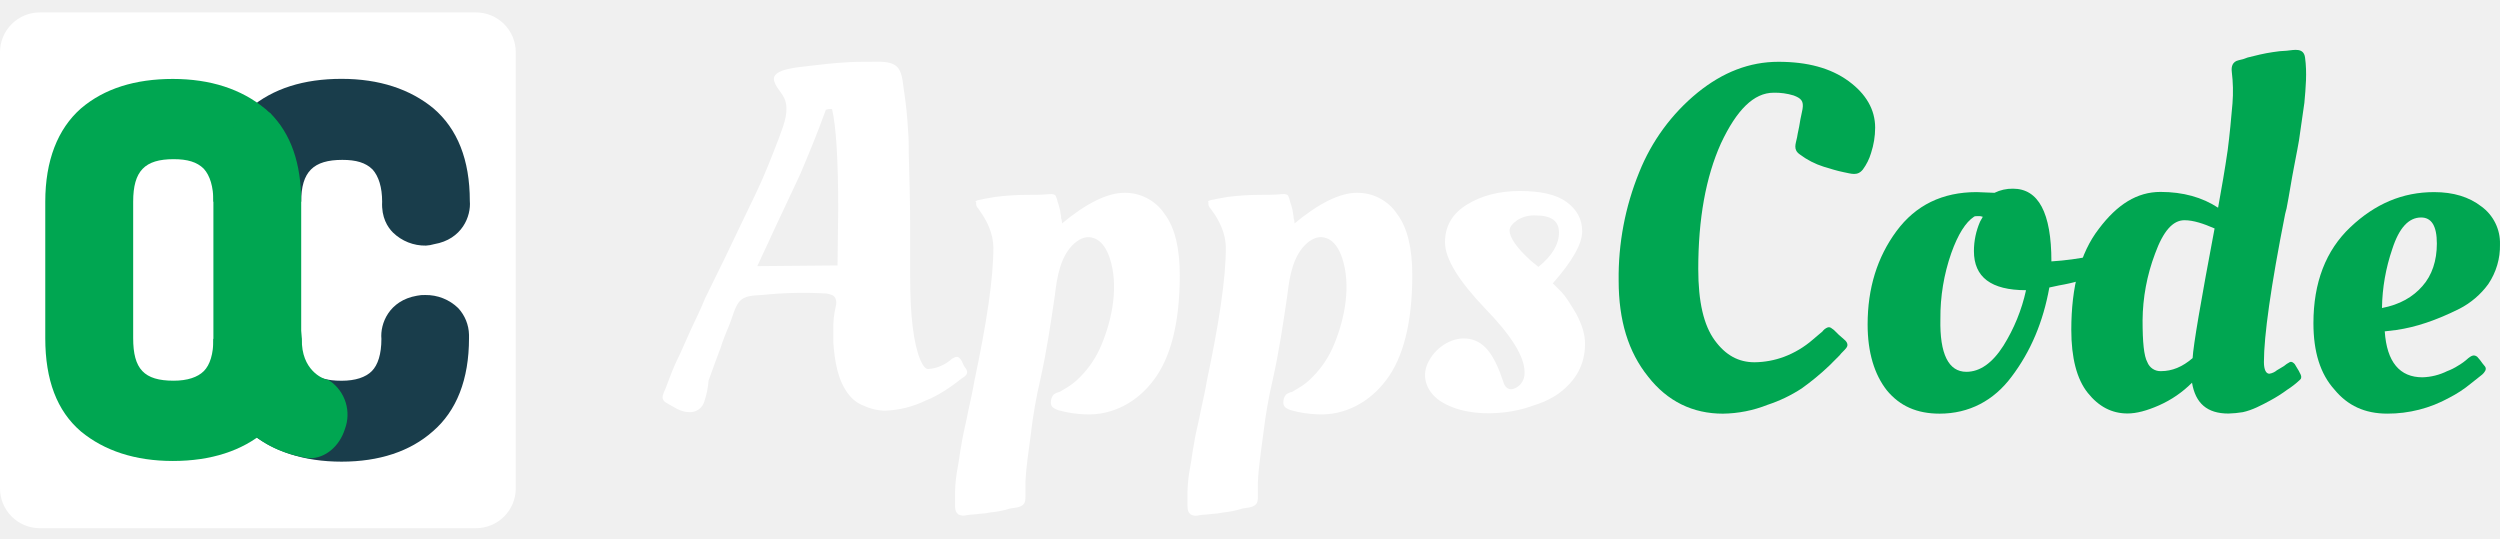
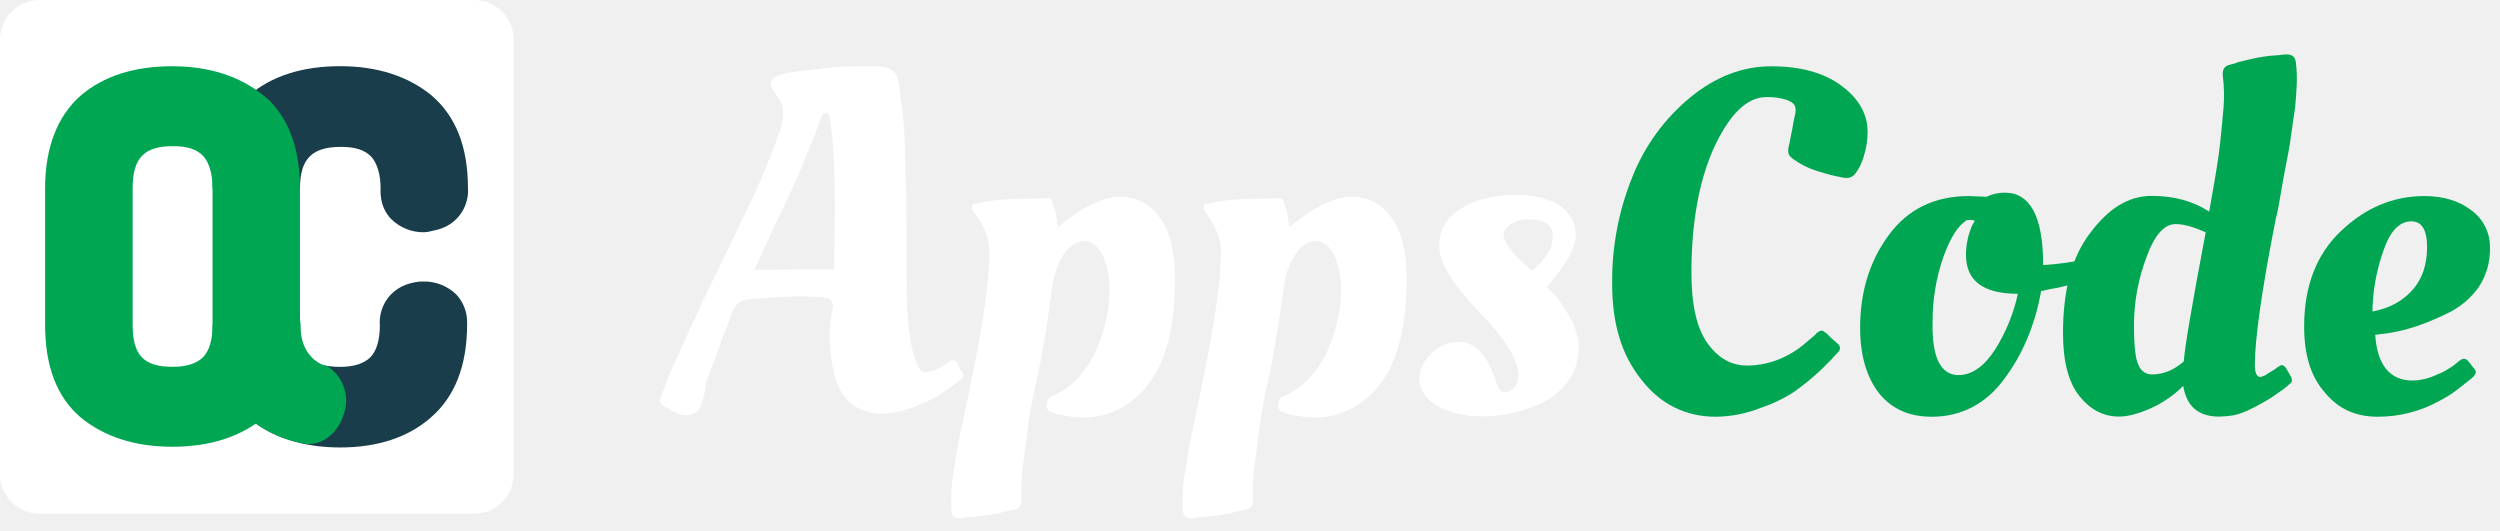
- <svg xmlns="http://www.w3.org/2000/svg" width="167" height="36" viewBox="0 0 167 36" fill="none">
-   <path d="M47.053 26.806C46.993 27.024 46.86 27.214 46.677 27.346C46.494 27.478 46.271 27.544 46.046 27.532C45.449 27.532 44.991 27.169 44.486 26.892C44.426 26.86 44.373 26.815 44.333 26.759C44.294 26.703 44.268 26.638 44.258 26.57C44.258 26.342 44.396 26.113 44.486 25.883C44.577 25.652 44.668 25.38 44.762 25.157C44.948 24.656 45.162 24.166 45.403 23.69C45.679 23.095 45.908 22.545 46.182 21.949C46.503 21.261 46.824 20.621 47.098 19.933C47.461 19.207 47.824 18.466 48.198 17.688C48.244 17.597 48.289 17.506 48.336 17.413C49.062 15.902 49.801 14.342 50.534 12.831C51.079 11.685 51.543 10.495 52.001 9.304C52.275 8.525 52.642 7.747 52.505 6.921C52.413 6.325 51.91 6.004 51.727 5.454C51.406 4.547 53.558 4.492 54.063 4.401C54.841 4.309 55.62 4.22 56.399 4.173C56.994 4.126 57.636 4.126 58.232 4.126C58.736 4.126 59.377 4.08 59.789 4.356C60.294 4.676 60.294 5.501 60.385 6.051C60.522 6.947 60.614 7.849 60.66 8.754C60.706 9.259 60.706 9.761 60.706 10.311C60.751 11.916 60.798 13.518 60.798 15.123V18.466C60.798 21.123 61.027 22.957 61.484 24.057C61.666 24.469 61.847 24.652 61.989 24.652C62.34 24.631 62.683 24.537 62.996 24.376C63.212 24.266 63.413 24.127 63.592 23.964C63.773 23.873 63.955 23.735 64.136 23.964C64.274 24.102 64.318 24.327 64.412 24.469C64.507 24.61 64.641 24.743 64.594 24.926C64.546 25.109 64.363 25.202 64.231 25.289L63.686 25.701C63.322 25.97 62.939 26.212 62.541 26.427C62.321 26.553 62.091 26.661 61.853 26.748C60.981 27.176 60.028 27.41 59.058 27.436C58.598 27.417 58.147 27.308 57.729 27.115C57.333 26.97 56.985 26.719 56.722 26.389C55.943 25.427 55.76 24.098 55.667 22.908V21.67C55.676 21.378 55.706 21.087 55.76 20.8C55.805 20.524 55.941 20.203 55.805 19.929C55.714 19.701 55.442 19.653 55.21 19.608C53.789 19.524 52.364 19.555 50.948 19.701C50.404 19.746 49.712 19.701 49.345 20.203C49.071 20.566 48.933 21.165 48.75 21.625C48.521 22.169 48.291 22.724 48.108 23.32C47.971 23.641 47.879 23.96 47.745 24.282C47.607 24.645 47.469 25.06 47.331 25.427C47.297 25.897 47.204 26.36 47.053 26.806ZM55.947 17.731L55.992 13.974C55.992 10.676 55.854 8.431 55.58 7.286C55.441 7.272 55.301 7.288 55.168 7.331C54.573 8.981 53.976 10.402 53.473 11.593C52.928 12.738 52.373 13.974 51.732 15.303C51.135 16.631 50.723 17.457 50.587 17.778L55.947 17.731Z" fill="white" />
-   <path d="M65.287 13.383C65.425 13.338 65.563 13.338 65.699 13.292C65.975 13.247 66.244 13.2 66.48 13.154C67.193 13.063 67.912 13.017 68.632 13.016C69.09 13.016 69.594 13.016 70.052 12.971C70.189 12.971 70.373 12.926 70.511 13.063C70.576 13.194 70.623 13.332 70.649 13.476C70.694 13.614 70.739 13.75 70.785 13.933C70.832 14.071 70.832 14.254 70.877 14.438C70.87 14.531 70.886 14.625 70.923 14.712C70.923 14.759 70.968 14.942 70.923 14.942C72.573 13.566 73.992 12.88 75.097 12.88C75.631 12.87 76.158 12.995 76.631 13.243C77.103 13.491 77.505 13.855 77.8 14.3C78.488 15.216 78.809 16.59 78.809 18.378C78.809 21.538 78.214 23.876 77.067 25.388C75.978 26.852 74.319 27.769 72.486 27.678C71.883 27.658 71.284 27.566 70.703 27.404C70.474 27.314 70.198 27.223 70.198 26.901C70.189 26.704 70.254 26.51 70.38 26.357C70.504 26.269 70.644 26.208 70.792 26.175C70.93 26.083 71.113 25.994 71.251 25.899C71.57 25.711 71.863 25.48 72.121 25.213C72.753 24.587 73.252 23.838 73.587 23.014C74.313 21.273 74.733 19.073 74.132 17.242C73.95 16.697 73.627 16.096 73.077 15.913C72.62 15.732 72.17 15.913 71.796 16.233C70.834 17.058 70.603 18.523 70.467 19.716C70.191 21.594 69.923 23.426 69.505 25.304C69.22 26.513 69.006 27.737 68.863 28.971C68.725 30.069 68.541 31.169 68.5 32.223V33.14C68.5 33.368 68.5 33.597 68.318 33.735C68.09 33.917 67.774 33.917 67.494 33.964C67.062 34.101 66.617 34.19 66.165 34.229C65.927 34.282 65.684 34.313 65.439 34.321C65.165 34.367 64.844 34.367 64.568 34.412C64.388 34.468 64.193 34.451 64.024 34.367L63.978 34.321C63.797 34.183 63.797 33.909 63.797 33.681V32.849C63.812 32.295 63.873 31.744 63.978 31.2C64.071 30.742 64.116 30.238 64.207 29.78C64.3 29.185 64.438 28.589 64.57 27.994C64.708 27.268 64.891 26.527 65.029 25.794C65.029 25.702 65.075 25.613 65.075 25.518C65.899 21.625 66.358 18.647 66.358 16.539C66.35 16.083 66.257 15.632 66.082 15.211C65.958 14.906 65.805 14.615 65.625 14.339C65.532 14.203 65.443 14.065 65.349 13.928C65.291 13.877 65.248 13.813 65.224 13.74C65.2 13.668 65.196 13.59 65.213 13.515C65.104 13.476 65.196 13.428 65.287 13.383Z" fill="white" />
-   <path d="M105.881 22.959C105.881 24.333 105.285 25.433 104.093 26.304C103.669 26.596 103.206 26.827 102.719 26.99L101.895 27.266C101.283 27.443 100.652 27.55 100.016 27.586C98.733 27.678 97.266 27.495 96.166 26.762C95.259 26.121 94.885 25.066 95.48 24.059C95.983 23.142 97.083 22.454 98.138 22.638C99.283 22.819 99.833 23.966 100.199 24.883C100.29 25.112 100.336 25.295 100.428 25.524C100.519 25.845 100.749 26.068 101.069 25.983C101.241 25.933 101.398 25.84 101.525 25.713C101.651 25.586 101.744 25.429 101.795 25.257C101.832 25.123 101.848 24.984 101.84 24.845C101.84 23.838 100.971 22.416 99.183 20.583C97.442 18.752 96.526 17.285 96.526 16.185C96.526 15.085 97.03 14.261 97.992 13.666C98.954 13.071 100.147 12.758 101.521 12.758C102.895 12.758 103.949 12.987 104.635 13.485C105.321 13.982 105.69 14.63 105.69 15.454C105.69 16.278 105.055 17.421 103.726 18.928L104.323 19.523C104.552 19.752 104.868 20.249 105.285 20.943C105.697 21.721 105.881 22.364 105.881 22.959ZM104.14 15.537C104.14 14.759 103.635 14.392 102.581 14.392C102.145 14.366 101.713 14.478 101.345 14.711C101.023 14.942 100.84 15.171 100.84 15.399C100.84 15.857 101.299 16.545 102.261 17.416L102.764 17.828C103.681 17.095 104.14 16.316 104.14 15.537Z" fill="white" />
-   <path d="M115.089 27.633C113.074 27.633 111.379 26.807 110.095 25.159C108.767 23.509 108.126 21.402 108.126 18.744C108.095 16.263 108.562 13.801 109.5 11.504C110.328 9.432 111.668 7.603 113.395 6.19C115.089 4.816 116.876 4.128 118.8 4.128C120.724 4.128 122.282 4.542 123.474 5.411C124.667 6.28 125.26 7.335 125.26 8.527C125.259 9.103 125.166 9.676 124.986 10.223C124.87 10.618 124.685 10.989 124.441 11.321C124.078 11.78 123.663 11.597 123.158 11.502C122.701 11.412 122.287 11.274 121.83 11.139C121.252 10.958 120.71 10.679 120.227 10.315C119.768 9.994 119.951 9.627 120.045 9.17C120.091 8.849 120.182 8.529 120.227 8.208C120.272 7.887 120.363 7.567 120.408 7.291C120.499 6.747 120.316 6.565 119.811 6.375C119.381 6.245 118.932 6.183 118.483 6.193C117.154 6.193 116.009 7.339 114.956 9.584C113.947 11.83 113.443 14.625 113.444 17.969C113.444 20.167 113.807 21.725 114.544 22.734C115.281 23.743 116.147 24.199 117.201 24.199C117.874 24.193 118.54 24.07 119.171 23.836C119.875 23.571 120.527 23.182 121.094 22.688C121.323 22.507 121.507 22.325 121.737 22.144C121.827 22.017 121.954 21.921 122.1 21.868C122.282 21.823 122.374 21.961 122.512 22.049C122.714 22.26 122.928 22.459 123.153 22.645C123.334 22.783 123.516 23.008 123.334 23.24C123.196 23.422 123.013 23.561 122.877 23.745L122.189 24.433C121.614 24.979 121.002 25.484 120.356 25.945C119.647 26.408 118.881 26.777 118.076 27.041C117.125 27.42 116.112 27.62 115.089 27.633Z" fill="#00A651" />
-   <path d="M129.567 27.632C128.055 27.632 126.91 27.128 126.039 26.073C125.215 25.02 124.757 23.554 124.757 21.675C124.757 19.247 125.398 17.185 126.681 15.444C127.965 13.704 129.751 12.832 132.041 12.832L133.232 12.88C133.617 12.691 134.041 12.597 134.47 12.604C136.165 12.604 137.034 14.208 137.034 17.461C137.943 17.404 138.847 17.283 139.739 17.098L140.241 16.96L140.423 18.243C139.494 18.621 138.526 18.898 137.537 19.067L136.896 19.205C136.484 21.495 135.658 23.467 134.375 25.162C133.186 26.761 131.537 27.632 129.567 27.632ZM131.353 24.837C132.27 24.837 133.096 24.242 133.827 23.096C134.54 21.955 135.052 20.699 135.339 19.385C133.003 19.385 131.858 18.513 131.858 16.773C131.858 16.095 131.998 15.424 132.27 14.803L132.451 14.482C132.35 14.442 132.24 14.426 132.132 14.437C131.994 14.437 131.901 14.437 131.856 14.482C131.311 14.845 130.803 15.627 130.344 16.911C129.851 18.324 129.605 19.812 129.618 21.309C129.567 23.646 130.163 24.837 131.353 24.837Z" fill="#00A651" />
-   <path d="M153.713 25.25C153.713 25.295 153.665 25.342 153.62 25.387C153.366 25.626 153.09 25.84 152.796 26.028C152.432 26.297 152.049 26.54 151.651 26.754C151.055 27.076 150.458 27.395 149.818 27.533C149.499 27.586 149.178 27.617 148.856 27.625C147.434 27.625 146.656 26.938 146.427 25.564C145.794 26.2 145.048 26.712 144.227 27.076C143.403 27.439 142.715 27.62 142.12 27.62C141.067 27.62 140.196 27.161 139.463 26.244C138.729 25.328 138.363 23.908 138.363 22.03C138.363 19.144 138.96 16.899 140.196 15.294C141.434 13.646 142.762 12.82 144.32 12.82C145.832 12.82 147.115 13.183 148.168 13.875C148.398 12.591 148.627 11.308 148.81 10.027C148.946 8.972 149.039 7.965 149.13 6.91C149.185 6.208 149.17 5.502 149.084 4.803C149.039 4.44 149.13 4.115 149.543 4.024C149.748 3.985 149.947 3.924 150.139 3.843C150.683 3.705 151.239 3.567 151.834 3.48C152.134 3.43 152.437 3.399 152.742 3.389C153.244 3.342 153.887 3.159 153.978 3.847C154.116 4.854 154.023 5.863 153.932 6.87C153.84 7.511 153.748 8.152 153.656 8.794C153.566 9.573 153.382 10.352 153.244 11.13C153.063 12.047 152.923 13.009 152.742 13.925C152.694 14.063 152.694 14.154 152.649 14.289C151.687 19.146 151.23 22.444 151.23 24.184C151.23 24.689 151.366 24.965 151.593 24.965C151.779 24.936 151.954 24.856 152.097 24.734C152.235 24.643 152.419 24.553 152.556 24.46C152.683 24.352 152.821 24.26 152.968 24.184C153.105 24.139 153.197 24.231 153.288 24.322C153.38 24.46 153.469 24.643 153.564 24.781C153.62 24.928 153.758 25.066 153.713 25.25ZM145.922 14.711C145.144 14.711 144.503 15.438 143.953 16.957C143.417 18.378 143.136 19.883 143.124 21.402C143.124 22.866 143.214 23.783 143.443 24.195C143.514 24.378 143.64 24.535 143.805 24.642C143.969 24.749 144.164 24.802 144.36 24.792C145.086 24.792 145.781 24.516 146.467 23.921C146.514 23.05 147.011 20.164 147.934 15.261C147.206 14.942 146.52 14.711 145.922 14.711Z" fill="#00A651" />
-   <path d="M154.537 21.585C154.537 18.881 155.361 16.728 157.011 15.171C158.66 13.613 160.492 12.833 162.601 12.833C163.882 12.833 164.936 13.153 165.761 13.795C166.156 14.083 166.475 14.464 166.69 14.903C166.906 15.342 167.012 15.827 166.999 16.316C167.021 17.261 166.748 18.189 166.22 18.973C165.717 19.666 165.058 20.231 164.296 20.623C162.737 21.402 161.363 21.859 160.08 22.042L159.301 22.135C159.439 24.195 160.308 25.204 161.82 25.204C162.394 25.187 162.956 25.047 163.47 24.792C163.725 24.698 163.968 24.576 164.196 24.429C164.443 24.287 164.674 24.117 164.884 23.924C165.066 23.787 165.247 23.651 165.48 23.834C165.612 23.977 165.733 24.13 165.843 24.291C165.933 24.429 166.117 24.52 166.024 24.749C165.958 24.875 165.864 24.985 165.748 25.07L165.062 25.614C164.61 25.988 164.118 26.31 163.596 26.576C162.333 27.272 160.914 27.635 159.472 27.631C157.96 27.631 156.815 27.086 155.943 26.026C154.994 24.976 154.537 23.509 154.537 21.585ZM161.819 19.111C162.461 18.385 162.782 17.416 162.782 16.27C162.782 15.078 162.419 14.528 161.728 14.528C160.904 14.528 160.261 15.216 159.804 16.635C159.368 17.904 159.136 19.234 159.116 20.576C160.308 20.347 161.18 19.843 161.819 19.111Z" fill="#00A651" />
-   <path d="M34.453 32.626C34.453 33.33 34.173 34.006 33.674 34.504C33.176 35.002 32.501 35.283 31.796 35.283H2.657C1.953 35.283 1.277 35.002 0.779 34.504C0.281 34.006 0 33.33 0 32.626V3.487C0 2.782 0.281 2.107 0.779 1.609C1.277 1.11 1.953 0.83 2.657 0.83H31.796C32.501 0.83 33.176 1.11 33.674 1.609C34.173 2.107 34.453 2.782 34.453 3.487V32.626Z" fill="white" />
-   <path fill-rule="evenodd" clip-rule="evenodd" d="M27.266 16.191C27.643 16.34 28.047 16.413 28.453 16.406C28.639 16.396 28.823 16.364 29.001 16.31C30.879 15.989 31.476 14.431 31.384 13.424C31.384 10.674 30.56 8.612 28.955 7.238C27.398 5.955 25.338 5.267 22.817 5.267C20.296 5.267 18.236 5.91 16.677 7.238C16.561 7.318 16.454 7.41 16.357 7.513L15.486 8.384L16.357 9.3C17.272 10.175 17.731 11.596 17.731 13.475H20.12C20.12 11.459 20.945 10.68 22.869 10.68C23.786 10.68 24.427 10.863 24.886 11.32C25.298 11.78 25.527 12.513 25.527 13.475C25.474 14.528 25.89 15.174 26.253 15.537C26.544 15.819 26.889 16.042 27.266 16.191ZM16.677 28.868C18.236 30.151 20.296 30.839 22.817 30.839C25.336 30.839 27.398 30.151 28.901 28.825C30.504 27.451 31.33 25.343 31.33 22.593V22.365C31.315 21.7 31.057 21.064 30.604 20.577C30.312 20.294 29.968 20.072 29.59 19.923C29.213 19.774 28.81 19.701 28.404 19.707C28.221 19.7 28.038 19.716 27.859 19.753C25.981 20.074 25.385 21.631 25.478 22.639C25.478 23.648 25.247 24.381 24.835 24.793C24.423 25.205 23.737 25.434 22.821 25.434C20.842 25.434 20.116 24.655 20.116 22.593H17.69C17.69 24.477 17.23 25.897 16.314 26.768L15.444 27.639L16.314 28.547C16.38 28.592 16.435 28.648 16.491 28.704L16.491 28.705C16.549 28.763 16.607 28.822 16.677 28.868Z" fill="#193D4B" />
-   <path d="M14.479 25.616C13.791 26.304 12.829 26.624 11.591 26.624C8.981 26.624 7.698 25.295 7.698 22.592V13.475C7.698 10.771 8.981 9.442 11.591 9.442C12.829 9.442 13.791 9.764 14.479 10.451C15.167 11.139 15.486 12.147 15.486 13.475C15.486 11.23 16.081 9.58 17.227 8.435L16.953 8.165C15.624 7.019 13.836 6.469 11.591 6.469C9.346 6.469 7.56 7.014 6.231 8.165C4.903 9.315 4.262 11.05 4.262 13.479V22.596C4.262 25.025 4.903 26.771 6.231 27.91C7.56 29.05 9.348 29.606 11.591 29.606C13.834 29.606 15.624 29.061 16.953 27.91C17.043 27.82 17.134 27.773 17.181 27.682C16.036 26.537 15.486 24.887 15.486 22.641C15.486 23.966 15.12 24.976 14.479 25.616Z" fill="#00A651" />
-   <path d="M11.546 30.793C9.026 30.793 6.964 30.107 5.407 28.823C3.803 27.449 3.024 25.387 3.024 22.592V13.475C3.024 10.726 3.85 8.618 5.407 7.244C6.964 5.916 9.026 5.273 11.546 5.273C14.065 5.273 16.127 5.961 17.686 7.244C17.822 7.335 17.915 7.473 18.049 7.566L18.775 8.473L18.049 9.299C17.132 10.168 16.673 11.589 16.673 13.473H14.255C14.255 12.464 14.027 11.733 13.615 11.274C13.157 10.816 12.515 10.633 11.598 10.633C9.674 10.633 8.896 11.412 8.896 13.473V22.59C8.896 24.652 9.622 25.431 11.598 25.431C12.515 25.431 13.203 25.202 13.615 24.79C14.027 24.378 14.255 23.647 14.255 22.638H16.684C16.684 24.516 17.143 25.937 18.013 26.812L18.884 27.683L18.013 28.553C17.916 28.656 17.809 28.748 17.693 28.829C16.174 30.107 14.112 30.793 11.546 30.793ZM11.546 7.656C9.622 7.656 8.064 8.114 6.964 9.077C5.91 9.985 5.407 11.413 5.407 13.475V22.592C5.407 24.654 5.91 26.073 6.964 26.99C8.064 27.898 9.576 28.411 11.546 28.411C13.103 28.411 14.431 28.09 15.441 27.495C15.303 27.266 15.165 26.99 15.029 26.769C14.157 27.495 12.967 27.914 11.546 27.914C8.293 27.914 6.463 25.99 6.463 22.65V13.475C6.463 10.13 8.342 8.212 11.546 8.212C13.012 8.212 14.157 8.575 15.074 9.357C15.212 9.083 15.348 8.852 15.486 8.631C14.479 7.983 13.15 7.656 11.546 7.656Z" fill="#00A651" />
-   <path d="M15.486 13.475V22.638C15.486 24.883 16.03 26.533 17.181 27.678C18.326 26.533 18.922 24.883 18.922 22.638V13.428C18.922 11.183 18.377 9.533 17.227 8.388C16.036 9.535 15.486 11.23 15.486 13.475Z" fill="#00A651" />
-   <path d="M17.136 29.19L16.31 28.547C14.94 27.174 14.255 25.204 14.255 22.638V13.475C14.255 10.909 14.981 8.938 16.364 7.566L17.05 6.878L18.06 7.566C19.433 8.939 20.12 10.909 20.12 13.475V22.638C20.12 25.204 19.394 27.175 18.012 28.547L17.136 29.19ZM17.181 10.542C16.827 11.479 16.655 12.474 16.677 13.475V22.592C16.651 23.593 16.823 24.589 17.181 25.524C17.544 24.745 17.686 23.738 17.686 22.592V13.475C17.752 12.472 17.579 11.466 17.181 10.542Z" fill="#00A651" />
-   <path d="M15.486 22.913C15.486 22.913 15.348 25.707 17.181 27.678C17.907 28.502 19.014 29.145 20.572 29.419C21.762 29.647 22.634 27.357 21.396 26.533C21.259 26.487 18.922 25.707 18.922 22.638L15.486 22.913Z" fill="#00A651" />
-   <path d="M20.71 30.609C20.587 30.619 20.463 30.604 20.347 30.564C18.651 30.243 17.323 29.557 16.314 28.457C14.161 26.166 14.299 22.959 14.299 22.821L14.344 21.768L20.026 21.309L20.163 22.638C20.116 24.745 21.583 25.295 21.766 25.342L21.948 25.387L22.086 25.478C22.568 25.829 22.922 26.328 23.096 26.898C23.269 27.469 23.253 28.08 23.047 28.64C22.679 29.831 21.717 30.609 20.71 30.609ZM16.769 24.012C16.907 24.838 17.227 25.983 18.052 26.852C18.693 27.54 19.517 27.952 20.617 28.183C20.696 28.042 20.744 27.885 20.755 27.724C20.755 27.678 20.755 27.585 20.71 27.585C19.965 27.265 19.308 26.768 18.797 26.137C18.287 25.507 17.936 24.762 17.777 23.966L16.769 24.012Z" fill="#00A651" />
-   <path d="M80.818 13.383C80.956 13.338 81.094 13.338 81.232 13.292C81.506 13.247 81.777 13.2 82.011 13.154C82.725 13.063 83.444 13.017 84.163 13.016C84.621 13.016 85.126 13.016 85.585 12.971C85.721 12.971 85.904 12.926 86.042 13.063C86.108 13.194 86.154 13.332 86.18 13.476C86.225 13.614 86.271 13.75 86.316 13.933C86.363 14.071 86.363 14.254 86.409 14.438C86.401 14.531 86.417 14.625 86.454 14.712C86.454 14.759 86.499 14.942 86.454 14.942C88.104 13.566 89.523 12.88 90.629 12.88C91.162 12.87 91.69 12.995 92.162 13.243C92.635 13.491 93.037 13.855 93.331 14.3C94.019 15.216 94.341 16.59 94.341 18.378C94.341 21.538 93.745 23.876 92.6 25.388C91.5 26.852 89.85 27.769 88.017 27.678C87.413 27.657 86.813 27.565 86.231 27.402C86.002 27.312 85.726 27.221 85.726 26.9C85.717 26.702 85.782 26.508 85.908 26.355C86.031 26.267 86.172 26.206 86.32 26.174C86.458 26.081 86.641 25.992 86.779 25.898C87.099 25.709 87.391 25.479 87.648 25.212C88.281 24.585 88.78 23.837 89.115 23.012C89.841 21.271 90.26 19.071 89.659 17.24C89.478 16.695 89.155 16.095 88.605 15.911C88.147 15.73 87.697 15.911 87.323 16.231C86.362 17.057 86.131 18.521 85.995 19.714C85.719 21.592 85.45 23.424 85.033 25.302C84.748 26.511 84.534 27.735 84.39 28.969C84.252 30.067 84.071 31.167 84.027 32.221V33.138C84.027 33.367 84.027 33.595 83.846 33.733C83.617 33.915 83.301 33.915 83.022 33.962C82.59 34.102 82.145 34.194 81.693 34.236C81.455 34.29 81.212 34.321 80.967 34.329C80.693 34.374 80.372 34.374 80.096 34.419C79.915 34.476 79.72 34.459 79.552 34.374L79.504 34.329C79.323 34.191 79.323 33.917 79.323 33.688V32.849C79.338 32.295 79.399 31.744 79.504 31.2C79.597 30.742 79.642 30.238 79.735 29.78C79.826 29.185 79.963 28.589 80.098 27.994C80.236 27.268 80.419 26.527 80.557 25.794C80.557 25.702 80.602 25.613 80.602 25.518C81.426 21.625 81.886 18.647 81.886 16.539C81.878 16.083 81.784 15.632 81.61 15.211C81.485 14.906 81.332 14.615 81.152 14.339L80.867 13.933C80.809 13.883 80.766 13.819 80.741 13.746C80.717 13.674 80.713 13.596 80.729 13.521C80.635 13.476 80.728 13.428 80.818 13.383Z" fill="white" />
+ <svg xmlns="http://www.w3.org/2000/svg" width="146" height="31" viewBox="0 0 146 31" fill="none">
+   <path d="M40.971 23.619C40.918 23.808 40.803 23.974 40.643 24.089C40.484 24.204 40.29 24.261 40.094 24.251C39.574 24.251 39.176 23.935 38.736 23.693C38.683 23.666 38.638 23.626 38.603 23.577C38.568 23.529 38.546 23.473 38.537 23.413C38.537 23.214 38.657 23.015 38.736 22.814C38.815 22.614 38.894 22.377 38.977 22.182C39.138 21.746 39.324 21.32 39.534 20.905C39.775 20.387 39.974 19.908 40.212 19.39C40.492 18.791 40.772 18.233 41.011 17.634C41.327 17.002 41.643 16.357 41.968 15.679C42.008 15.6 42.047 15.521 42.088 15.44C42.721 14.123 43.364 12.766 44.002 11.449C44.476 10.452 44.881 9.415 45.279 8.379C45.518 7.701 45.837 7.023 45.719 6.303C45.638 5.785 45.2 5.505 45.041 5.026C44.761 4.236 46.635 4.189 47.075 4.11C47.753 4.029 48.431 3.952 49.109 3.911C49.627 3.87 50.187 3.87 50.705 3.87C51.144 3.87 51.702 3.83 52.061 4.07C52.5 4.348 52.5 5.068 52.579 5.546C52.699 6.326 52.779 7.112 52.82 7.9C52.859 8.339 52.859 8.777 52.859 9.256C52.899 10.653 52.94 12.048 52.94 13.445V16.357C52.94 18.671 53.139 20.267 53.537 21.224C53.695 21.583 53.853 21.743 53.977 21.743C54.282 21.724 54.581 21.643 54.854 21.503C55.042 21.407 55.216 21.286 55.372 21.144C55.53 21.065 55.688 20.945 55.846 21.144C55.966 21.264 56.004 21.46 56.086 21.583C56.169 21.706 56.285 21.822 56.244 21.982C56.203 22.141 56.044 22.222 55.928 22.298L55.454 22.656C55.137 22.89 54.804 23.102 54.457 23.288C54.266 23.398 54.065 23.492 53.858 23.568C53.099 23.94 52.269 24.145 51.424 24.167C51.024 24.15 50.631 24.055 50.267 23.887C49.922 23.761 49.619 23.543 49.39 23.255C48.712 22.418 48.552 21.261 48.472 20.224V19.146C48.479 18.892 48.506 18.639 48.552 18.389C48.592 18.149 48.71 17.869 48.592 17.631C48.513 17.431 48.276 17.39 48.074 17.351C46.836 17.278 45.595 17.305 44.363 17.431C43.889 17.471 43.286 17.431 42.967 17.869C42.728 18.185 42.608 18.707 42.449 19.107C42.25 19.581 42.049 20.064 41.889 20.583C41.771 20.863 41.69 21.141 41.573 21.42C41.453 21.736 41.333 22.099 41.213 22.418C41.183 22.827 41.102 23.23 40.971 23.619ZM48.715 15.717L48.755 12.445C48.755 9.573 48.635 7.618 48.396 6.621C48.275 6.61 48.153 6.623 48.037 6.661C47.519 8.097 46.999 9.335 46.561 10.372C46.087 11.369 45.603 12.445 45.045 13.602C44.525 14.759 44.167 15.478 44.048 15.758L48.715 15.717V15.717Z" fill="white" />
+   <path d="M56.848 11.931C56.968 11.891 57.089 11.891 57.207 11.851C57.447 11.812 57.681 11.771 57.887 11.731C58.508 11.652 59.134 11.612 59.761 11.611C60.159 11.611 60.599 11.611 60.997 11.572C61.117 11.572 61.277 11.532 61.397 11.652C61.454 11.765 61.494 11.886 61.517 12.011C61.556 12.131 61.596 12.25 61.636 12.409C61.677 12.53 61.677 12.689 61.716 12.849C61.71 12.93 61.723 13.012 61.756 13.087C61.756 13.128 61.795 13.288 61.756 13.288C63.192 12.09 64.428 11.493 65.391 11.493C65.855 11.484 66.314 11.593 66.726 11.809C67.137 12.025 67.487 12.341 67.744 12.729C68.343 13.527 68.623 14.723 68.623 16.28C68.623 19.031 68.104 21.067 67.105 22.384C66.157 23.659 64.713 24.457 63.116 24.378C62.591 24.36 62.07 24.28 61.564 24.139C61.365 24.06 61.125 23.981 61.125 23.702C61.117 23.529 61.173 23.36 61.283 23.227C61.391 23.151 61.513 23.097 61.642 23.069C61.762 22.989 61.922 22.911 62.042 22.829C62.32 22.665 62.574 22.464 62.799 22.232C63.349 21.686 63.784 21.035 64.076 20.316C64.708 18.801 65.073 16.885 64.55 15.29C64.392 14.816 64.111 14.293 63.632 14.134C63.233 13.976 62.841 14.134 62.516 14.412C61.678 15.131 61.477 16.406 61.359 17.445C61.119 19.08 60.885 20.675 60.521 22.311C60.273 23.363 60.087 24.429 59.962 25.503C59.842 26.459 59.682 27.417 59.646 28.335V29.134C59.646 29.333 59.646 29.532 59.488 29.652C59.288 29.81 59.014 29.81 58.77 29.851C58.394 29.97 58.006 30.048 57.613 30.082C57.406 30.128 57.194 30.155 56.981 30.163C56.742 30.202 56.463 30.202 56.222 30.241C56.065 30.29 55.895 30.276 55.748 30.202L55.709 30.163C55.551 30.042 55.551 29.804 55.551 29.605V28.881C55.564 28.398 55.617 27.918 55.709 27.444C55.789 27.046 55.829 26.607 55.908 26.208C55.989 25.69 56.109 25.171 56.224 24.653C56.344 24.021 56.504 23.376 56.624 22.738C56.624 22.657 56.663 22.579 56.663 22.497C57.381 19.107 57.781 16.514 57.781 14.679C57.774 14.282 57.693 13.889 57.541 13.522C57.432 13.257 57.299 13.003 57.142 12.763C57.062 12.645 56.984 12.525 56.902 12.405C56.852 12.361 56.814 12.305 56.794 12.242C56.773 12.178 56.769 12.111 56.783 12.046C56.689 12.011 56.769 11.97 56.848 11.931Z" fill="white" />
+   <path d="M92.196 20.269C92.196 21.465 91.677 22.423 90.639 23.182C90.27 23.435 89.867 23.637 89.443 23.779L88.725 24.019C88.192 24.173 87.643 24.267 87.089 24.297C85.972 24.378 84.695 24.218 83.737 23.58C82.947 23.022 82.621 22.104 83.14 21.227C83.578 20.428 84.535 19.829 85.454 19.989C86.451 20.147 86.93 21.146 87.249 21.944C87.328 22.143 87.368 22.303 87.448 22.502C87.527 22.782 87.728 22.976 88.006 22.902C88.156 22.858 88.292 22.777 88.403 22.666C88.513 22.556 88.594 22.42 88.638 22.27C88.671 22.153 88.684 22.032 88.678 21.911C88.678 21.034 87.921 19.796 86.364 18.2C84.848 16.605 84.05 15.328 84.05 14.371C84.05 13.413 84.49 12.695 85.327 12.177C86.165 11.659 87.203 11.387 88.4 11.387C89.596 11.387 90.514 11.586 91.112 12.019C91.709 12.452 92.03 13.016 92.03 13.734C92.03 14.451 91.477 15.447 90.32 16.759L90.84 17.277C91.039 17.476 91.314 17.909 91.677 18.513C92.036 19.191 92.196 19.75 92.196 20.269ZM90.68 13.806C90.68 13.128 90.241 12.809 89.323 12.809C88.943 12.787 88.567 12.884 88.246 13.087C87.966 13.288 87.807 13.487 87.807 13.686C87.807 14.085 88.207 14.684 89.044 15.442L89.482 15.801C90.28 15.162 90.68 14.484 90.68 13.806V13.806Z" fill="white" />
+   <path d="M100.212 24.338C98.458 24.338 96.982 23.619 95.865 22.184C94.708 20.747 94.15 18.912 94.15 16.598C94.123 14.438 94.529 12.294 95.346 10.294C96.067 8.489 97.234 6.897 98.738 5.666C100.212 4.47 101.769 3.871 103.444 3.871C105.12 3.871 106.476 4.231 107.514 4.988C108.552 5.745 109.069 6.664 109.069 7.702C109.068 8.204 108.987 8.702 108.83 9.178C108.729 9.522 108.569 9.846 108.356 10.134C108.04 10.534 107.678 10.375 107.239 10.292C106.841 10.213 106.48 10.093 106.082 9.976C105.579 9.818 105.107 9.576 104.687 9.259C104.287 8.979 104.446 8.66 104.528 8.262C104.568 7.982 104.647 7.704 104.687 7.424C104.726 7.144 104.805 6.866 104.845 6.626C104.924 6.152 104.764 5.994 104.325 5.828C103.95 5.714 103.559 5.661 103.168 5.67C102.011 5.67 101.014 6.667 100.097 8.622C99.218 10.577 98.779 13.011 98.78 15.924C98.78 17.837 99.097 19.194 99.738 20.072C100.38 20.951 101.134 21.348 102.052 21.348C102.638 21.343 103.218 21.236 103.767 21.032C104.38 20.801 104.948 20.463 105.442 20.033C105.641 19.875 105.801 19.717 106.001 19.559C106.08 19.448 106.19 19.364 106.318 19.318C106.476 19.279 106.556 19.399 106.676 19.476C106.852 19.66 107.039 19.833 107.234 19.995C107.392 20.115 107.55 20.311 107.392 20.513C107.272 20.671 107.113 20.793 106.994 20.953L106.395 21.552C105.894 22.027 105.361 22.467 104.799 22.868C104.182 23.272 103.514 23.593 102.814 23.823C101.986 24.152 101.104 24.327 100.212 24.338V24.338Z" fill="#00A651" />
+   <path d="M112.819 24.338C111.503 24.338 110.505 23.899 109.747 22.981C109.029 22.064 108.631 20.787 108.631 19.151C108.631 17.037 109.189 15.241 110.306 13.726C111.424 12.21 112.979 11.451 114.973 11.451L116.01 11.492C116.345 11.329 116.715 11.246 117.088 11.252C118.564 11.252 119.321 12.649 119.321 15.482C120.112 15.433 120.899 15.327 121.676 15.165L122.114 15.045L122.272 16.163C121.463 16.492 120.62 16.733 119.759 16.88L119.201 17C118.842 18.995 118.123 20.711 117.006 22.187C115.97 23.58 114.534 24.338 112.819 24.338ZM114.374 21.904C115.172 21.904 115.891 21.386 116.528 20.389C117.149 19.395 117.595 18.302 117.845 17.157C115.811 17.157 114.814 16.398 114.814 14.883C114.814 14.292 114.936 13.709 115.172 13.168L115.33 12.888C115.242 12.853 115.147 12.839 115.052 12.848C114.932 12.848 114.851 12.848 114.812 12.888C114.338 13.204 113.895 13.885 113.495 15.003C113.066 16.233 112.852 17.529 112.863 18.832C112.819 20.868 113.337 21.904 114.374 21.904Z" fill="#00A651" />
+   <path d="M133.844 22.263C133.844 22.302 133.803 22.343 133.764 22.383C133.542 22.59 133.302 22.777 133.046 22.941C132.729 23.175 132.396 23.386 132.049 23.573C131.531 23.853 131.011 24.131 130.453 24.251C130.176 24.297 129.896 24.324 129.615 24.331C128.378 24.331 127.7 23.733 127.5 22.536C126.949 23.09 126.299 23.536 125.585 23.853C124.867 24.169 124.268 24.327 123.75 24.327C122.833 24.327 122.075 23.927 121.436 23.129C120.798 22.331 120.479 21.095 120.479 19.459C120.479 16.946 120.998 14.991 122.075 13.594C123.153 12.159 124.31 11.44 125.666 11.44C126.982 11.44 128.099 11.756 129.016 12.358C129.217 11.241 129.416 10.123 129.576 9.008C129.694 8.089 129.775 7.212 129.854 6.294C129.902 5.683 129.889 5.068 129.814 4.459C129.775 4.143 129.854 3.86 130.214 3.781C130.392 3.747 130.566 3.694 130.732 3.623C131.207 3.503 131.69 3.383 132.209 3.307C132.47 3.263 132.734 3.237 132.999 3.228C133.437 3.187 133.996 3.027 134.075 3.626C134.195 4.503 134.115 5.382 134.036 6.259C133.955 6.817 133.875 7.375 133.795 7.934C133.716 8.612 133.557 9.29 133.437 9.968C133.279 10.767 133.157 11.604 132.999 12.402C132.958 12.523 132.958 12.601 132.918 12.718C132.081 16.948 131.682 19.819 131.682 21.335C131.682 21.774 131.801 22.015 131.998 22.015C132.161 21.99 132.313 21.92 132.438 21.814C132.558 21.735 132.717 21.656 132.838 21.575C132.947 21.481 133.068 21.401 133.196 21.335C133.315 21.296 133.395 21.376 133.475 21.455C133.555 21.575 133.633 21.735 133.715 21.855C133.764 21.983 133.884 22.103 133.844 22.263ZM127.061 13.087C126.383 13.087 125.825 13.719 125.346 15.042C124.879 16.279 124.635 17.59 124.624 18.912C124.624 20.188 124.703 20.986 124.902 21.345C124.964 21.504 125.074 21.64 125.217 21.733C125.36 21.827 125.53 21.873 125.7 21.864C126.332 21.864 126.938 21.624 127.535 21.106C127.576 20.347 128.009 17.834 128.812 13.566C128.178 13.287 127.581 13.087 127.061 13.087Z" fill="#00A651" />
+   <path d="M134.562 19.072C134.562 16.717 135.28 14.843 136.717 13.487C138.153 12.131 139.748 11.451 141.584 11.451C142.7 11.451 143.617 11.73 144.336 12.289C144.68 12.54 144.958 12.871 145.145 13.254C145.333 13.636 145.425 14.058 145.414 14.484C145.433 15.307 145.196 16.115 144.736 16.798C144.298 17.401 143.724 17.893 143.061 18.234C141.703 18.913 140.507 19.311 139.389 19.47L138.711 19.551C138.831 21.345 139.588 22.224 140.905 22.224C141.404 22.209 141.894 22.086 142.341 21.865C142.563 21.783 142.775 21.677 142.974 21.549C143.189 21.424 143.39 21.277 143.573 21.109C143.731 20.989 143.889 20.871 144.091 21.03C144.206 21.155 144.312 21.288 144.407 21.428C144.486 21.549 144.646 21.628 144.565 21.827C144.508 21.937 144.425 22.033 144.325 22.107L143.727 22.581C143.334 22.906 142.905 23.186 142.451 23.418C141.351 24.024 140.115 24.34 138.86 24.337C137.543 24.337 136.546 23.862 135.787 22.939C134.961 22.024 134.562 20.747 134.562 19.072ZM140.903 16.918C141.463 16.286 141.742 15.442 141.742 14.444C141.742 13.406 141.426 12.927 140.824 12.927C140.107 12.927 139.547 13.526 139.149 14.762C138.77 15.867 138.568 17.025 138.55 18.193C139.588 17.994 140.347 17.555 140.903 16.918Z" fill="#00A651" />
+   <path d="M30 27.686C30 28.3 29.756 28.888 29.322 29.322C28.888 29.756 28.3 30 27.686 30H2.314C1.7 30 1.112 29.756 0.678 29.322C0.244 28.888 0 28.3 0 27.686V2.314C0 1.7 0.244 1.112 0.678 0.678C1.112 0.244 1.7 0 2.314 0H27.686C28.3 0 28.888 0.244 29.322 0.678C29.756 1.112 30 1.7 30 2.314V27.686Z" fill="white" />
+   <path d="M26.252 18.989C26.291 17.712 25.134 17.434 24.456 17.552C23.14 17.792 23.258 18.989 23.258 18.989C23.258 20.185 22.98 21.064 22.381 21.622C21.782 22.221 20.945 22.501 19.868 22.501C17.594 22.501 16.477 21.344 16.477 18.989C16.477 20.944 15.958 22.38 14.961 23.378L15.2 23.616C16.357 24.614 17.913 25.093 19.868 25.093C21.823 25.093 23.378 24.618 24.535 23.616C25.692 22.614 26.252 21.064 26.252 18.989V18.989Z" fill="#193D4B" />
+   <path d="M19.867 26.132C17.672 26.132 15.878 25.533 14.52 24.416C14.402 24.336 14.321 24.216 14.204 24.136L13.447 23.346L14.204 22.587C15.002 21.828 15.402 20.592 15.402 18.952H17.515C17.515 20.747 18.148 21.425 19.87 21.425C20.668 21.425 21.266 21.226 21.625 20.867C21.983 20.509 22.184 19.87 22.184 18.991C22.103 18.114 22.622 16.758 24.258 16.479C24.413 16.446 24.573 16.433 24.732 16.439C25.085 16.433 25.436 16.497 25.765 16.627C26.093 16.756 26.393 16.95 26.647 17.196C27.042 17.62 27.267 18.174 27.279 18.753V18.952C27.279 21.346 26.56 23.181 25.165 24.378C23.856 25.533 22.061 26.132 19.867 26.132ZM16.436 23.219C17.313 23.777 18.47 24.057 19.867 24.057C21.542 24.057 22.898 23.658 23.856 22.819C24.733 22.062 25.212 20.866 25.212 19.184V18.985C25.212 18.906 25.212 18.786 25.173 18.746C25.099 18.692 25.015 18.654 24.926 18.633C24.837 18.612 24.744 18.61 24.654 18.626C24.496 18.666 24.338 18.666 24.338 18.906V19.031C24.338 20.507 23.938 21.664 23.142 22.422C22.341 23.217 21.263 23.614 19.907 23.614C18.63 23.614 17.593 23.255 16.834 22.617C16.679 22.802 16.545 23.004 16.436 23.219Z" fill="#193D4B" />
+   <path d="M23.258 11.011C23.258 9.815 22.98 8.936 22.381 8.378C21.782 7.779 20.944 7.499 19.868 7.499C17.633 7.499 16.476 8.656 16.476 10.976C16.476 9.021 16.002 7.585 15 6.587C15.081 6.507 15.158 6.467 15.199 6.388C16.356 5.391 17.913 4.912 19.868 4.912C21.823 4.912 23.378 5.386 24.535 6.388C25.692 7.39 26.291 8.901 26.291 11.016C26.321 11.365 26.212 11.711 25.987 11.98C25.763 12.249 25.441 12.419 25.093 12.452C24.375 12.606 23.218 12.288 23.258 11.011Z" fill="#193D4B" />
+   <path d="M24.775 13.564C24.422 13.57 24.071 13.507 23.742 13.377C23.413 13.247 23.113 13.053 22.86 12.807C22.544 12.491 22.182 11.929 22.227 11.012C22.227 10.174 22.028 9.536 21.669 9.136C21.27 8.738 20.712 8.578 19.914 8.578C18.238 8.578 17.519 9.256 17.519 11.012H15.439C15.439 9.376 15.04 8.139 14.243 7.377L13.484 6.579L14.243 5.82C14.327 5.731 14.42 5.651 14.521 5.582C15.879 4.425 17.673 3.865 19.868 3.865C22.063 3.865 23.857 4.464 25.213 5.582C26.61 6.778 27.328 8.573 27.328 10.968C27.408 11.845 26.888 13.201 25.252 13.481C25.097 13.528 24.937 13.556 24.775 13.564ZM19.868 6.463C21.224 6.463 22.341 6.863 23.098 7.66C23.896 8.458 24.296 9.575 24.296 11.052C24.283 11.147 24.297 11.243 24.336 11.331C24.41 11.385 24.494 11.424 24.583 11.444C24.672 11.464 24.764 11.466 24.854 11.45C24.974 11.45 25.213 11.41 25.17 11.134V11.014C25.17 9.218 24.731 7.981 23.814 7.184C22.856 6.394 21.5 5.947 19.825 5.947C18.468 5.947 17.311 6.226 16.433 6.745C16.554 6.944 16.672 7.143 16.792 7.377C17.554 6.783 18.591 6.463 19.868 6.463Z" fill="#193D4B" />
+   <path d="M12.607 21.582C12.008 22.181 11.171 22.459 10.093 22.459C7.82 22.459 6.703 21.302 6.703 18.949V11.011C6.703 8.656 7.82 7.499 10.093 7.499C11.171 7.499 12.008 7.779 12.607 8.378C13.206 8.977 13.484 9.854 13.484 11.011C13.484 9.056 14.003 7.619 15 6.622L14.761 6.386C13.604 5.389 12.048 4.91 10.093 4.91C8.138 4.91 6.583 5.384 5.426 6.386C4.269 7.388 3.711 8.899 3.711 11.014V18.952C3.711 21.067 4.269 22.587 5.426 23.58C6.583 24.573 8.139 25.056 10.093 25.056C12.046 25.056 13.604 24.582 14.761 23.58C14.84 23.501 14.919 23.46 14.96 23.381C13.963 22.384 13.484 20.947 13.484 18.992C13.484 20.146 13.165 21.024 12.607 21.582Z" fill="#00A651" />
+   <path d="M10.053 26.09C7.859 26.09 6.064 25.493 4.708 24.375C3.311 23.179 2.633 21.384 2.633 18.95V11.011C2.633 8.617 3.352 6.782 4.708 5.585C6.064 4.429 7.859 3.869 10.053 3.869C12.247 3.869 14.042 4.468 15.4 5.585C15.518 5.665 15.599 5.785 15.716 5.865L16.348 6.655L15.716 7.375C14.918 8.132 14.518 9.369 14.518 11.01H12.413C12.413 10.131 12.213 9.494 11.855 9.094C11.456 8.696 10.897 8.536 10.099 8.536C8.424 8.536 7.746 9.214 7.746 11.01V18.948C7.746 20.744 8.378 21.422 10.099 21.422C10.897 21.422 11.496 21.222 11.855 20.864C12.213 20.505 12.413 19.868 12.413 18.989H14.527C14.527 20.625 14.927 21.863 15.684 22.624L16.443 23.383L15.684 24.14C15.6 24.23 15.507 24.31 15.406 24.38C14.083 25.493 12.288 26.09 10.053 26.09ZM10.053 5.944C8.378 5.944 7.022 6.343 6.064 7.182C5.146 7.972 4.708 9.216 4.708 11.011V18.95C4.708 20.745 5.146 21.981 6.064 22.779C7.022 23.569 8.338 24.017 10.053 24.017C11.409 24.017 12.566 23.737 13.445 23.218C13.325 23.019 13.204 22.779 13.086 22.586C12.327 23.218 11.29 23.584 10.053 23.584C7.221 23.584 5.628 21.908 5.628 19V11.011C5.628 8.098 7.264 6.428 10.053 6.428C11.33 6.428 12.327 6.744 13.125 7.425C13.245 7.186 13.364 6.986 13.484 6.793C12.607 6.229 11.45 5.944 10.053 5.944V5.944Z" fill="#00A651" />
+   <path d="M13.484 11.01V18.988C13.484 20.943 13.959 22.38 14.96 23.377C15.958 22.38 16.476 20.943 16.476 18.988V10.969C16.476 9.014 16.002 7.577 15 6.58C13.963 7.579 13.484 9.055 13.484 11.01Z" fill="#00A651" />
+   <path d="M14.92 24.694L14.201 24.135C13.008 22.939 12.412 21.223 12.412 18.989V11.011C12.412 8.776 13.044 7.059 14.249 5.865L14.846 5.266L15.725 5.865C16.921 7.06 17.518 8.776 17.518 11.011V18.989C17.518 21.223 16.886 22.94 15.684 24.135L14.92 24.694ZM14.96 8.457C14.651 9.272 14.502 10.139 14.52 11.011V18.949C14.498 19.82 14.648 20.688 14.96 21.502C15.276 20.823 15.399 19.946 15.399 18.949V11.011C15.457 10.136 15.306 9.261 14.96 8.457V8.457Z" fill="#00A651" />
+   <path d="M13.485 19.229C13.485 19.229 13.364 21.661 14.961 23.377C15.593 24.095 16.557 24.654 17.913 24.893C18.95 25.092 19.708 23.097 18.63 22.38C18.512 22.34 16.476 21.661 16.476 18.988L13.485 19.229Z" fill="#00A651" />
+   <path d="M18.033 25.931C17.926 25.94 17.818 25.926 17.717 25.892C16.241 25.612 15.084 25.015 14.205 24.057C12.331 22.062 12.451 19.27 12.451 19.149L12.49 18.233L17.437 17.833L17.557 18.99C17.516 20.825 18.793 21.304 18.953 21.345L19.111 21.384L19.231 21.463C19.651 21.769 19.959 22.203 20.111 22.7C20.262 23.196 20.247 23.729 20.069 24.216C19.748 25.253 18.91 25.931 18.033 25.931ZM14.602 20.186C14.722 20.905 15 21.903 15.719 22.66C16.277 23.259 16.994 23.617 17.952 23.818C18.021 23.695 18.062 23.559 18.072 23.418C18.072 23.379 18.072 23.298 18.033 23.298C17.384 23.019 16.813 22.586 16.368 22.037C15.923 21.488 15.618 20.84 15.479 20.147L14.602 20.186Z" fill="#00A651" />
+   <path d="M70.373 11.931C70.493 11.891 70.613 11.891 70.733 11.851C70.972 11.812 71.207 11.771 71.411 11.731C72.033 11.652 72.659 11.612 73.285 11.611C73.684 11.611 74.123 11.611 74.523 11.572C74.641 11.572 74.801 11.532 74.921 11.652C74.978 11.765 75.019 11.886 75.041 12.011C75.081 12.131 75.12 12.25 75.16 12.409C75.201 12.53 75.201 12.689 75.24 12.849C75.234 12.93 75.248 13.012 75.28 13.087C75.28 13.128 75.319 13.288 75.28 13.288C76.716 12.09 77.952 11.493 78.915 11.493C79.379 11.484 79.839 11.593 80.25 11.809C80.662 12.025 81.012 12.341 81.268 12.729C81.867 13.527 82.147 14.723 82.147 16.28C82.147 19.031 81.629 21.067 80.631 22.384C79.674 23.659 78.237 24.457 76.641 24.378C76.115 24.36 75.593 24.279 75.085 24.138C74.886 24.059 74.646 23.98 74.646 23.7C74.638 23.528 74.695 23.359 74.804 23.226C74.912 23.15 75.034 23.096 75.163 23.068C75.283 22.987 75.443 22.91 75.563 22.828C75.841 22.664 76.096 22.463 76.32 22.23C76.871 21.685 77.305 21.033 77.597 20.315C78.229 18.799 78.594 16.884 78.071 15.289C77.913 14.815 77.632 14.292 77.153 14.132C76.754 13.974 76.362 14.132 76.037 14.41C75.199 15.129 74.999 16.405 74.88 17.443C74.64 19.079 74.406 20.674 74.042 22.309C73.794 23.362 73.608 24.428 73.483 25.502C73.363 26.458 73.205 27.416 73.167 28.334V29.132C73.167 29.331 73.167 29.53 73.009 29.65C72.81 29.808 72.535 29.808 72.291 29.849C71.916 29.971 71.528 30.051 71.134 30.088C70.927 30.135 70.715 30.162 70.502 30.169C70.263 30.208 69.984 30.208 69.744 30.248C69.586 30.297 69.416 30.283 69.269 30.208L69.228 30.169C69.07 30.049 69.07 29.81 69.07 29.611V28.881C69.084 28.398 69.137 27.918 69.228 27.444C69.309 27.046 69.349 26.607 69.429 26.208C69.508 25.69 69.628 25.171 69.745 24.653C69.865 24.021 70.025 23.376 70.145 22.738C70.145 22.657 70.184 22.579 70.184 22.497C70.902 19.107 71.302 16.514 71.302 14.679C71.295 14.282 71.214 13.889 71.062 13.522C70.954 13.257 70.82 13.003 70.663 12.763L70.415 12.409C70.365 12.366 70.326 12.31 70.305 12.247C70.284 12.183 70.281 12.116 70.295 12.051C70.213 12.011 70.294 11.97 70.373 11.931Z" fill="white" />
</svg>
